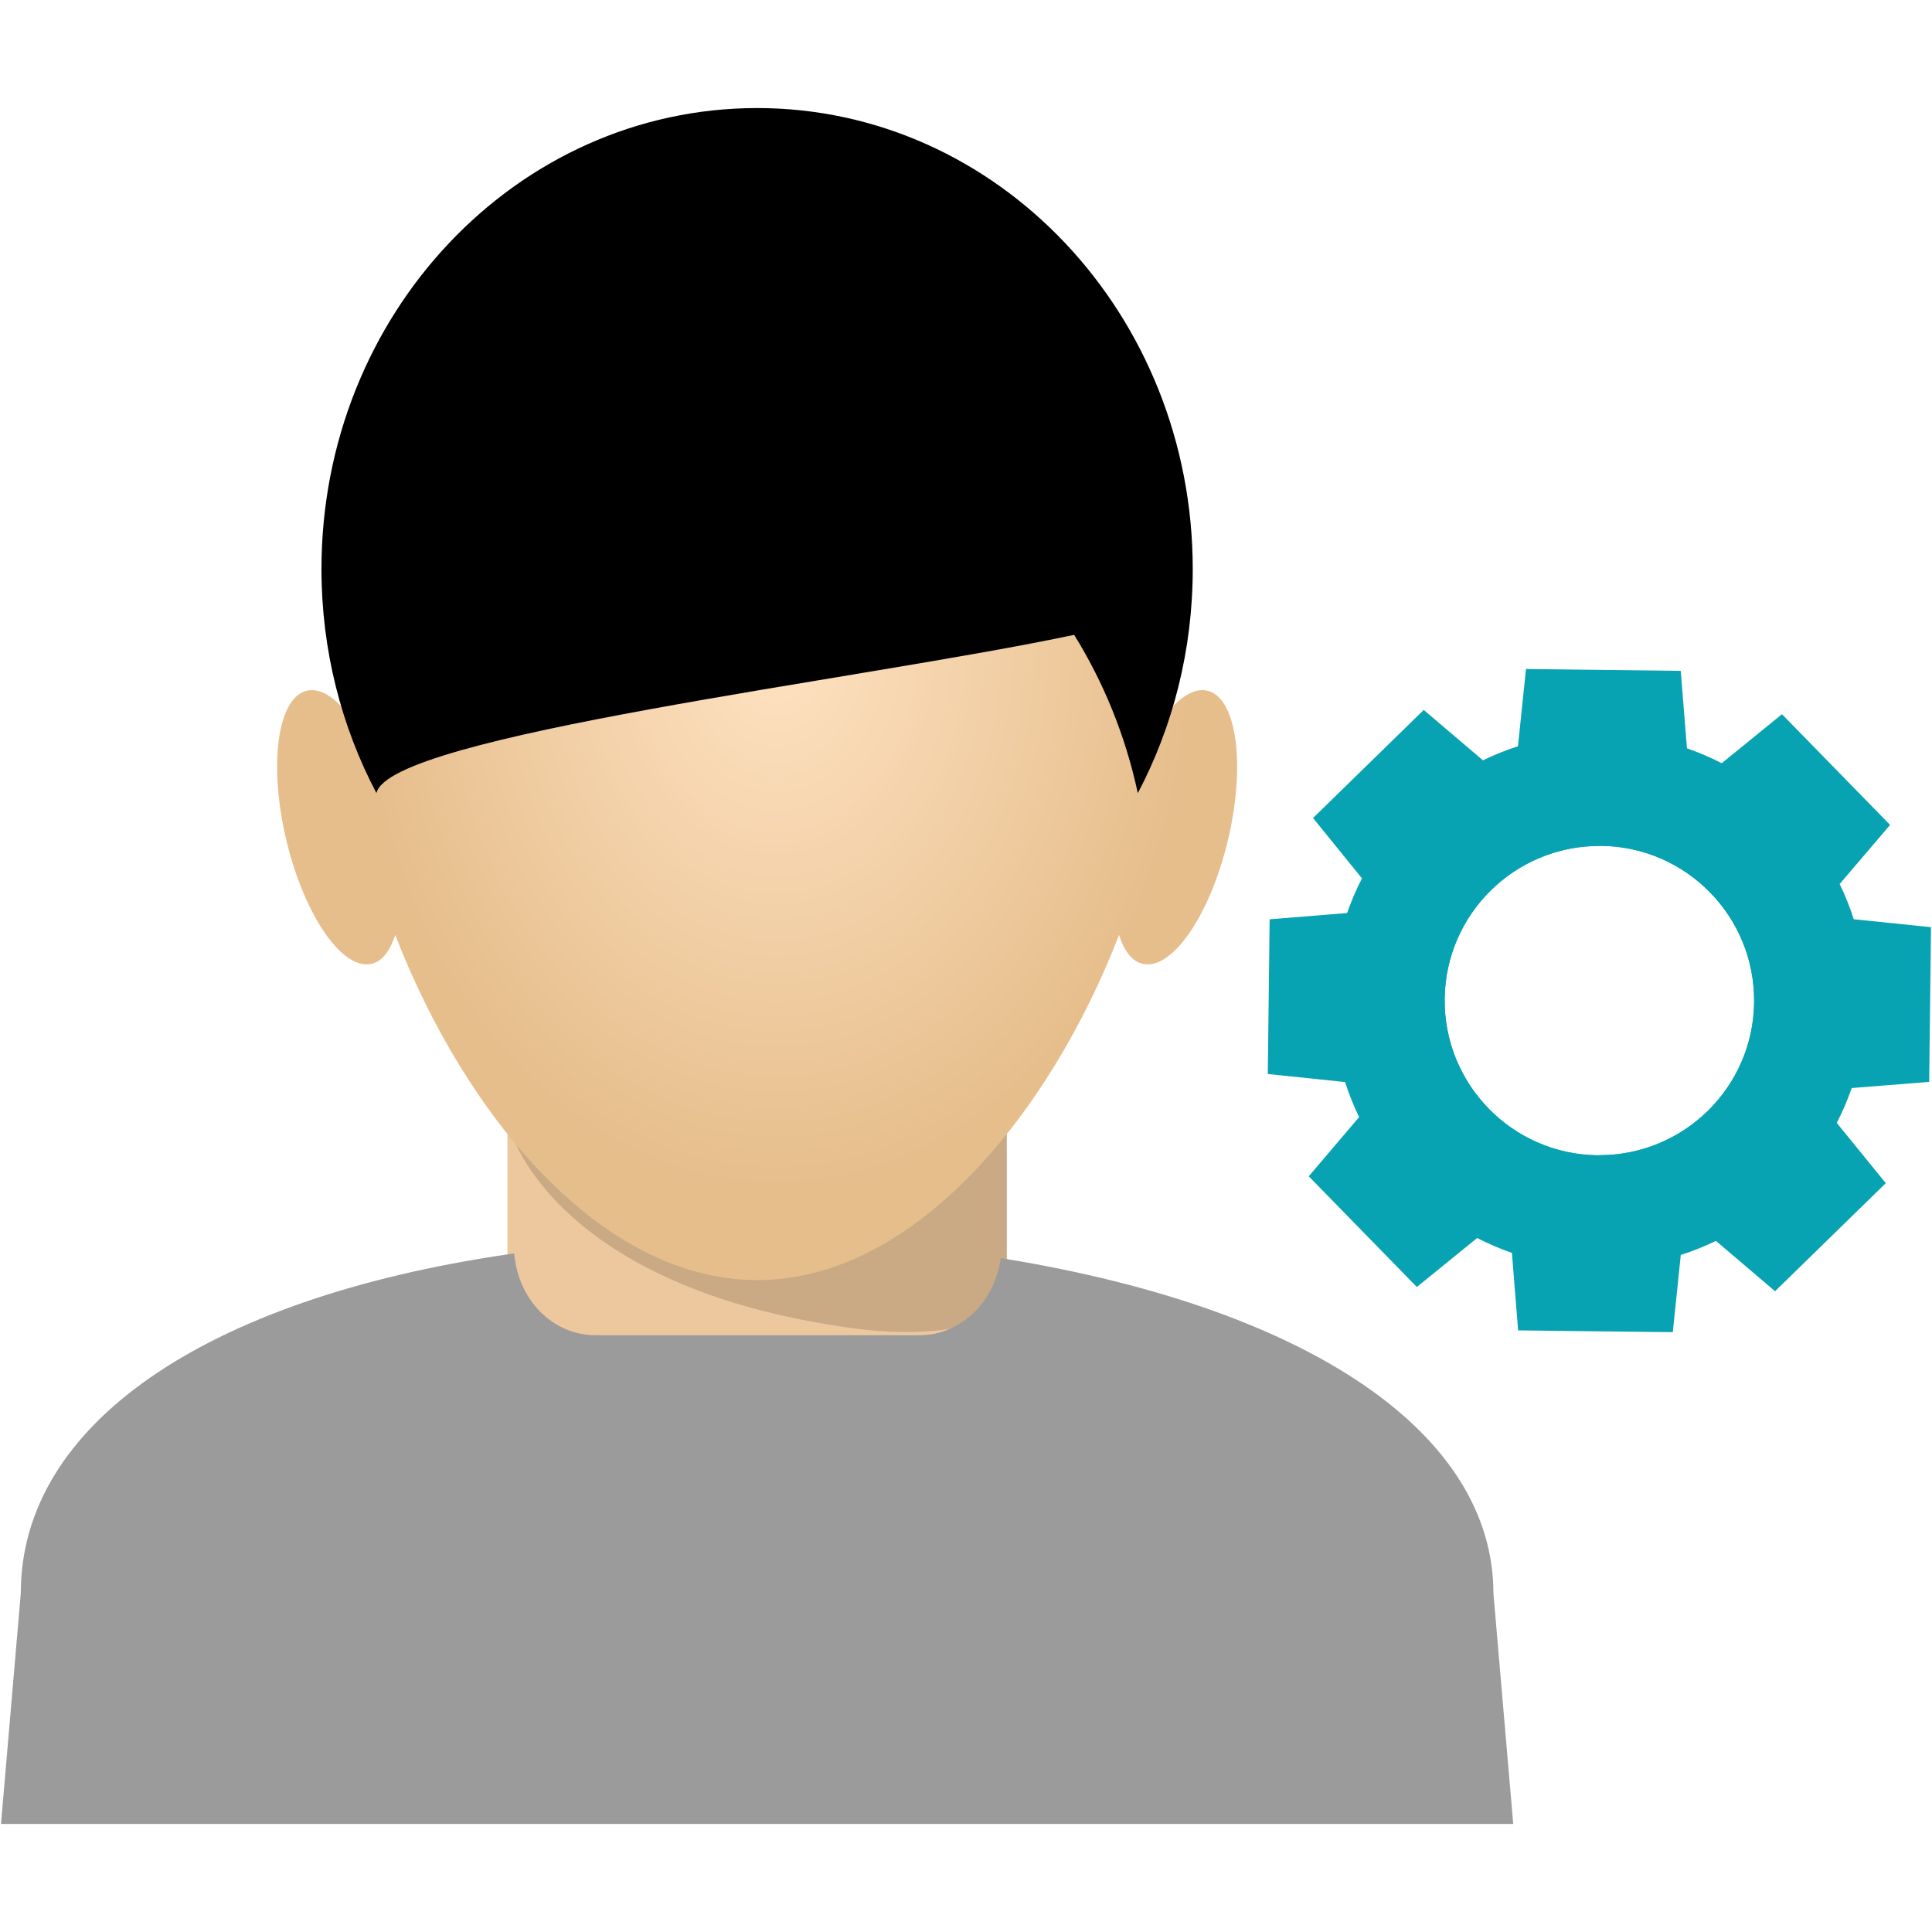
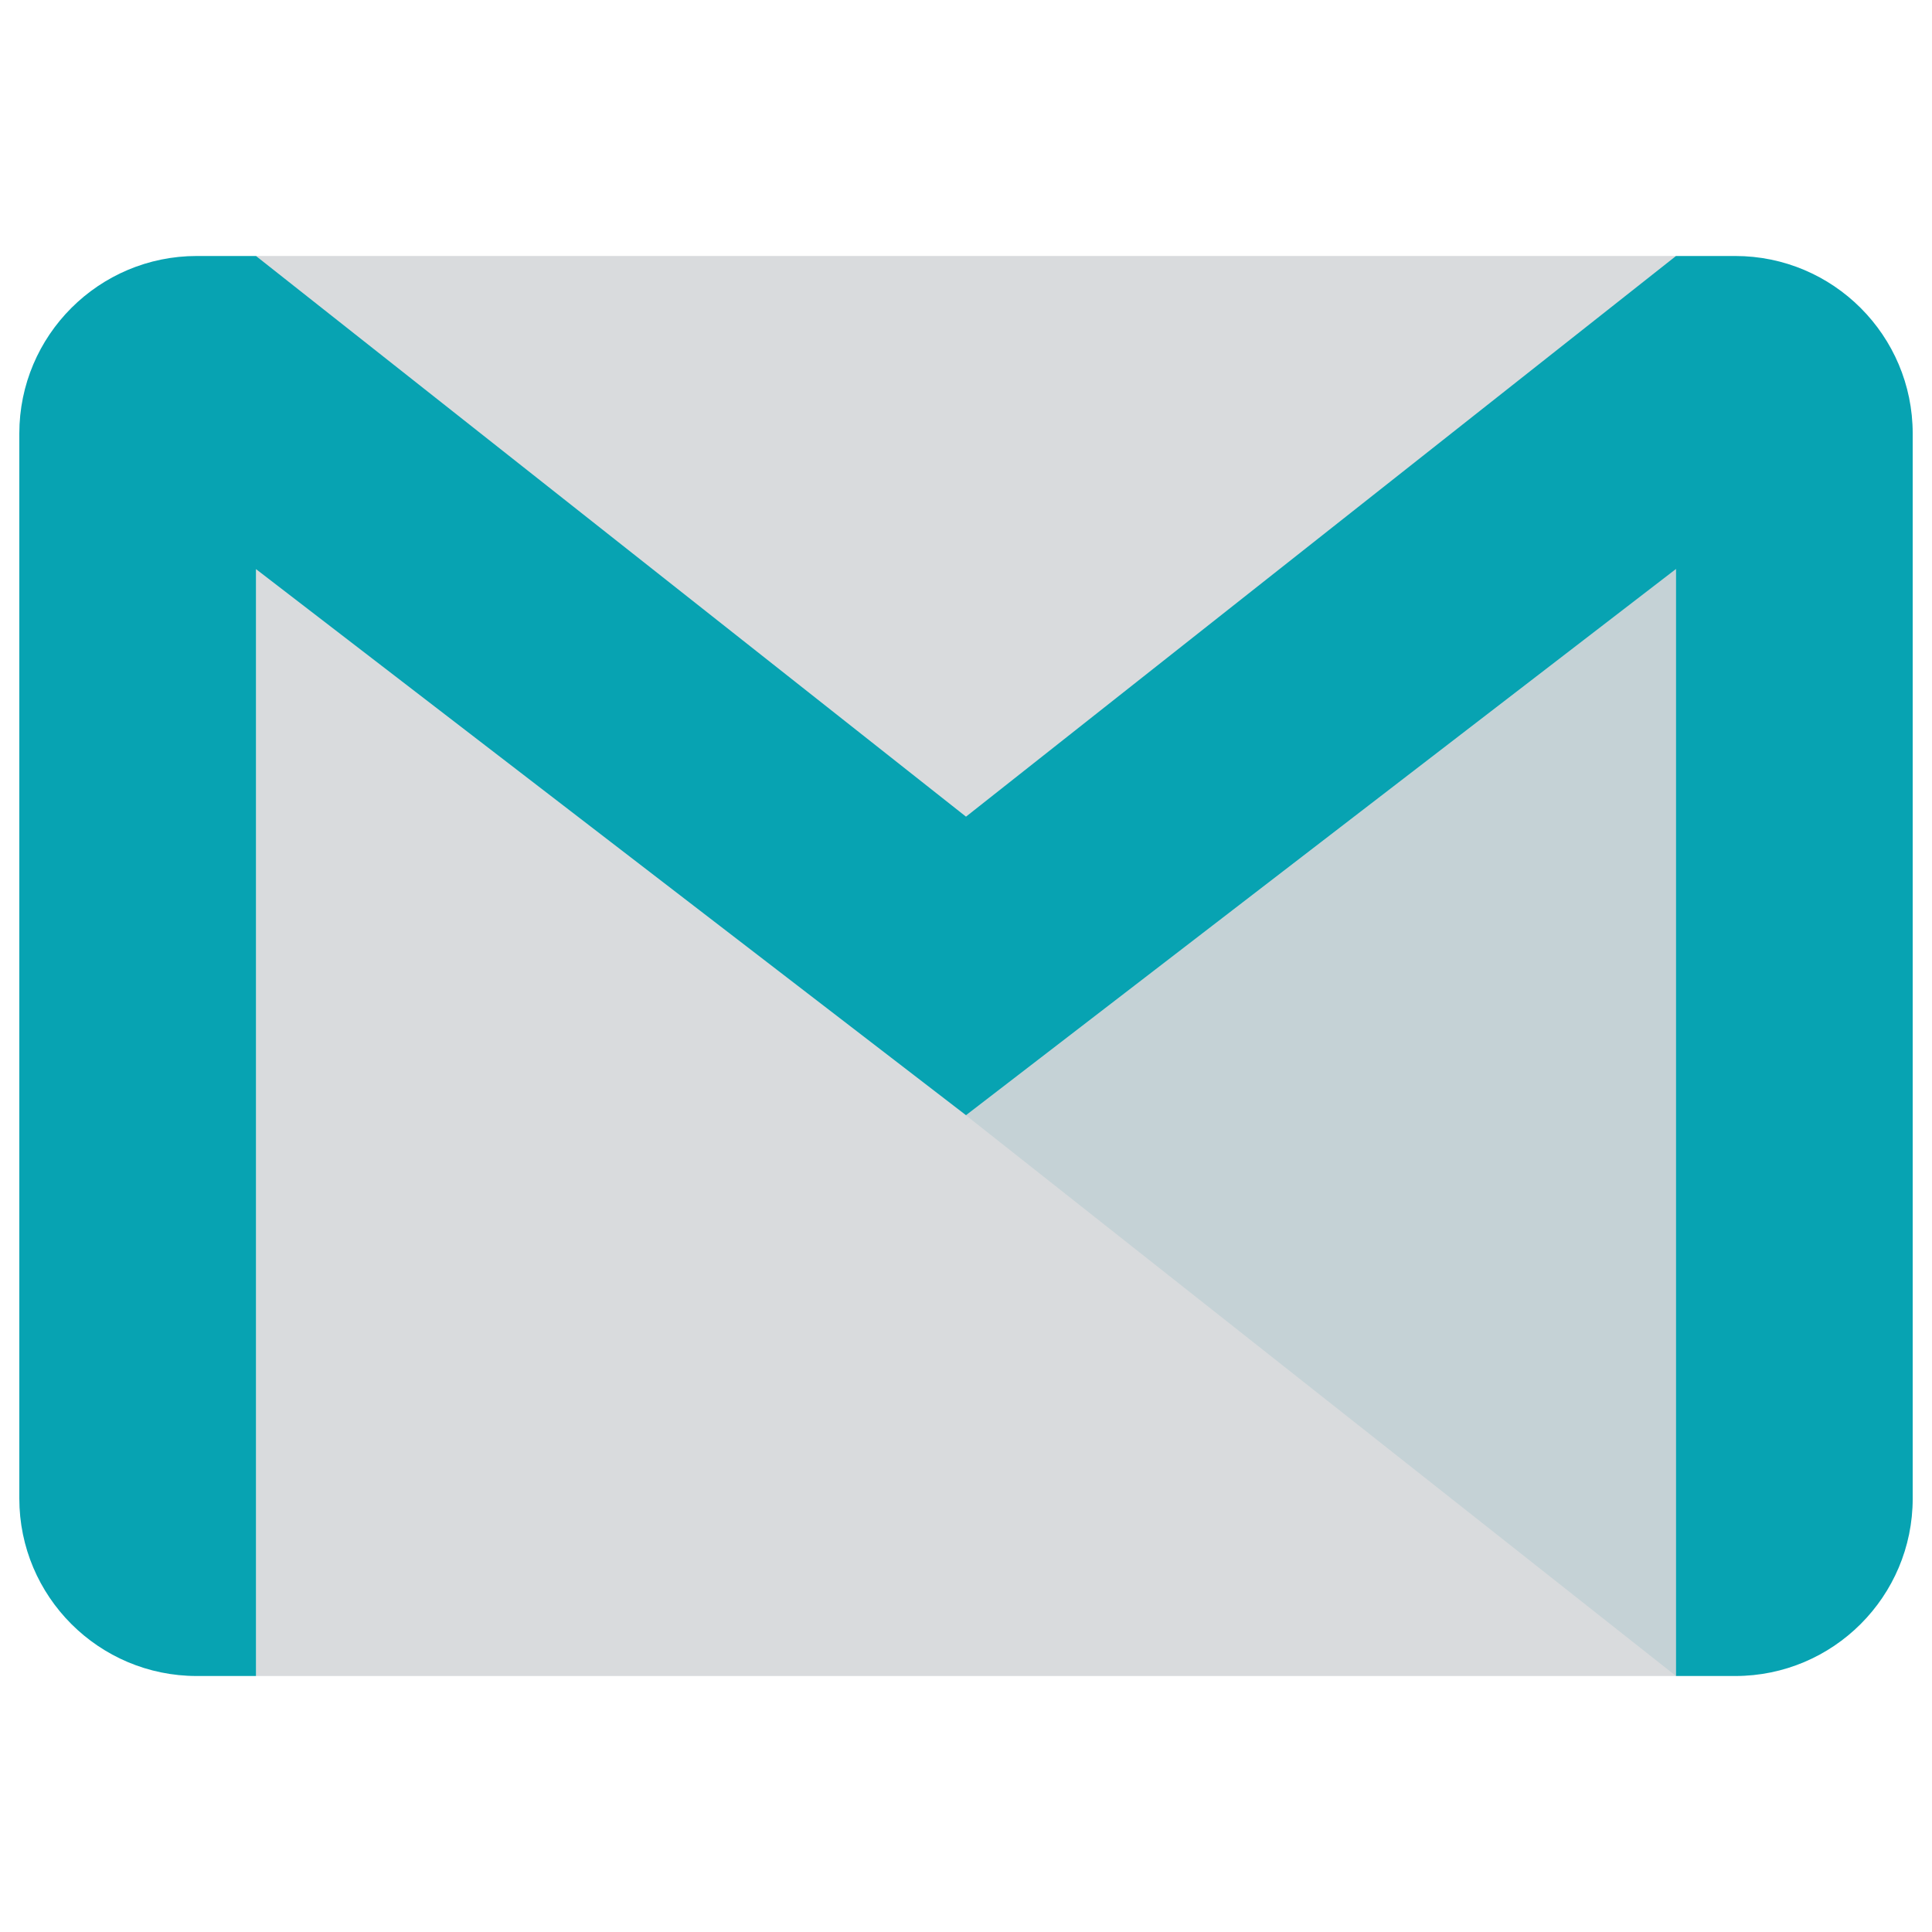
<svg xmlns="http://www.w3.org/2000/svg" version="1.1" id="Layer_1" x="0px" y="0px" width="100px" height="100px" viewBox="0 0 100 100" enable-background="new 0 0 100 100" xml:space="preserve">
  <g>
-     <path fill="#EDC89F" d="M44.098,68.689c-12.15-1.768-16.316-7.893-16.316-7.893l16.816-6.6H31.237c-2.747,0-4.972,1.74-4.972,3.887   v10.014c0,2.143,2.226,3.883,4.972,3.883h15.905c2.745,0,4.971-1.74,4.971-3.883v-0.219C50.253,68.798,47.654,69.201,44.098,68.689   z" />
-     <path fill="#C9AA85" d="M47.142,54.197h-2.544l-18.151,4.375c0,0,2.212,8.063,17.685,10.177c3.561,0.487,6.121,0.049,7.981-0.87   v-9.795C52.113,55.938,49.887,54.197,47.142,54.197z" />
-     <radialGradient id="SVGID_1_" cx="40.185" cy="-1843.634" r="21.534" gradientTransform="matrix(1 0 0 1.2981 0 2426.832)" gradientUnits="userSpaceOnUse">
-       <stop offset="0" style="stop-color:#FFE2C2" />
-       <stop offset="1" style="stop-color:#E6BE8C" />
-     </radialGradient>
-     <path fill="url(#SVGID_1_)" d="M62.534,35.761c-0.624-0.173-1.332,0.218-2.014,1.01c0.016-0.392,0.025-0.775,0.025-1.156   c0-12.531-9.56-22.688-21.357-22.688c-11.796,0-21.356,10.158-21.356,22.688c0,0.381,0.006,0.764,0.024,1.156   c-0.68-0.792-1.388-1.183-2.012-1.01c-1.501,0.411-1.952,3.906-1.005,7.803c0.946,3.899,2.933,6.726,4.434,6.314   c0.533-0.145,0.929-0.685,1.183-1.487c3.629,9.376,10.659,17.866,18.733,17.866c8.075,0,15.104-8.49,18.734-17.866   c0.251,0.802,0.649,1.342,1.181,1.487c1.503,0.412,3.487-2.415,4.435-6.314C64.484,39.667,64.035,36.172,62.534,35.761z" />
-     <g>
-       <path fill="#9B9B9B" d="M76.967,82.477c0-8.969-11.158-14.71-24.897-16.976c-0.437,2.251-2.266,3.94-4.457,3.94H30.818    c-2.27,0-4.147-1.817-4.493-4.188C12.578,67.272,1.41,72.928,1.41,82.477L0.415,94.074h77.549L76.967,82.477z" />
-       <path fill="#9B9B9B" d="M78.324,94.407H0.052l1.025-11.958c-0.001-8.642,9.42-15.206,25.199-17.524l0.33-0.049l0.048,0.329    c0.329,2.263,2.08,3.904,4.164,3.904h16.794c1.981,0,3.719-1.545,4.131-3.671l0.062-0.317l0.318,0.051    C67.888,67.772,77.3,74.241,77.3,82.477L78.324,94.407z M0.777,93.741h76.823l-0.964-11.237    c-0.003-7.856-9.083-14.049-24.311-16.622c-0.58,2.273-2.515,3.891-4.714,3.891H30.818c-2.314,0-4.27-1.723-4.764-4.145    C10.823,67.937,1.742,74.224,1.742,82.477L0.777,93.741z" />
-     </g>
-     <path d="M61.736,29.453c0-13.177-10.095-23.86-22.548-23.86c-12.454,0-22.549,10.683-22.549,23.86c0,4.21,1.037,8.165,2.846,11.6   c0.645-3.001,25.171-5.867,36.112-8.194c1.509,2.428,2.651,5.192,3.297,8.194C60.703,37.618,61.736,33.663,61.736,29.453z" />
-     <g>
-       <path fill="#07A3B2" d="M99.854,55.998l0.094-8.007l-3.999-0.411c-0.199-0.629-0.443-1.239-0.729-1.822l2.611-3.061l-5.597-5.73    l-3.119,2.537c-0.575-0.298-1.178-0.556-1.798-0.771l-0.323-4.01l-4.21-0.05l-3.799-0.046l-0.415,3.999    c-0.625,0.201-1.229,0.444-1.813,0.728l-3.065-2.608l-5.73,5.595l2.534,3.123c-0.297,0.574-0.555,1.174-0.77,1.795l-4.01,0.324    l-0.095,8.008l4.001,0.415c0.197,0.623,0.441,1.231,0.726,1.813l-2.607,3.066l5.595,5.73l3.121-2.536    c0.579,0.297,1.179,0.556,1.8,0.772l0.32,4.009l4.207,0.05l3.8,0.042l0.413-3.996c0.628-0.199,1.233-0.444,1.819-0.728    l3.061,2.606l5.731-5.594l-2.537-3.119c0.298-0.58,0.557-1.18,0.774-1.804L99.854,55.998z M82.784,59.793    c-0.032,0-0.062,0.005-0.095,0.005c-4.421-0.053-7.965-3.683-7.914-8.106c0.055-4.389,3.631-7.906,8.009-7.907    c0.032,0,0.065-0.004,0.098-0.004c4.421,0.053,7.964,3.683,7.911,8.104C90.742,56.274,87.163,59.793,82.784,59.793z" />
-       <path fill="#07A3B2" d="M82.784,42.245c-5.258,0-9.521,4.262-9.521,9.521c0,5.26,4.264,9.523,9.521,9.523    c5.26,0,9.522-4.264,9.522-9.523C92.307,46.507,88.044,42.245,82.784,42.245z M82.784,59.793c-0.032,0-0.062,0.005-0.095,0.005    c-4.421-0.053-7.965-3.683-7.914-8.106c0.055-4.389,3.631-7.906,8.009-7.907c0.032,0,0.065-0.004,0.098-0.004    c4.421,0.053,7.964,3.683,7.911,8.104C90.742,56.274,87.163,59.793,82.784,59.793z" />
-     </g>
+     <rect x="13.25" y="13.25" fill="#D9DBDD" width="73.5" height="73.5" />
+     <polygon fill="#C5D2D6" points="50,57.731 86.75,86.75 86.75,29.457  " />
+     <path fill="#07A3B2" d="M89.813,13.25H86.75L50,42.27L13.25,13.25h-3.063C5.116,13.25,1,17.366,1,22.437v55.125   c0,5.072,4.116,9.188,9.187,9.188h3.063V29.457L50,57.723l36.75-28.272V86.75h3.063c5.072,0,9.188-4.115,9.188-9.188V22.437   C99,17.366,94.885,13.25,89.813,13.25z" />
  </g>
</svg>
